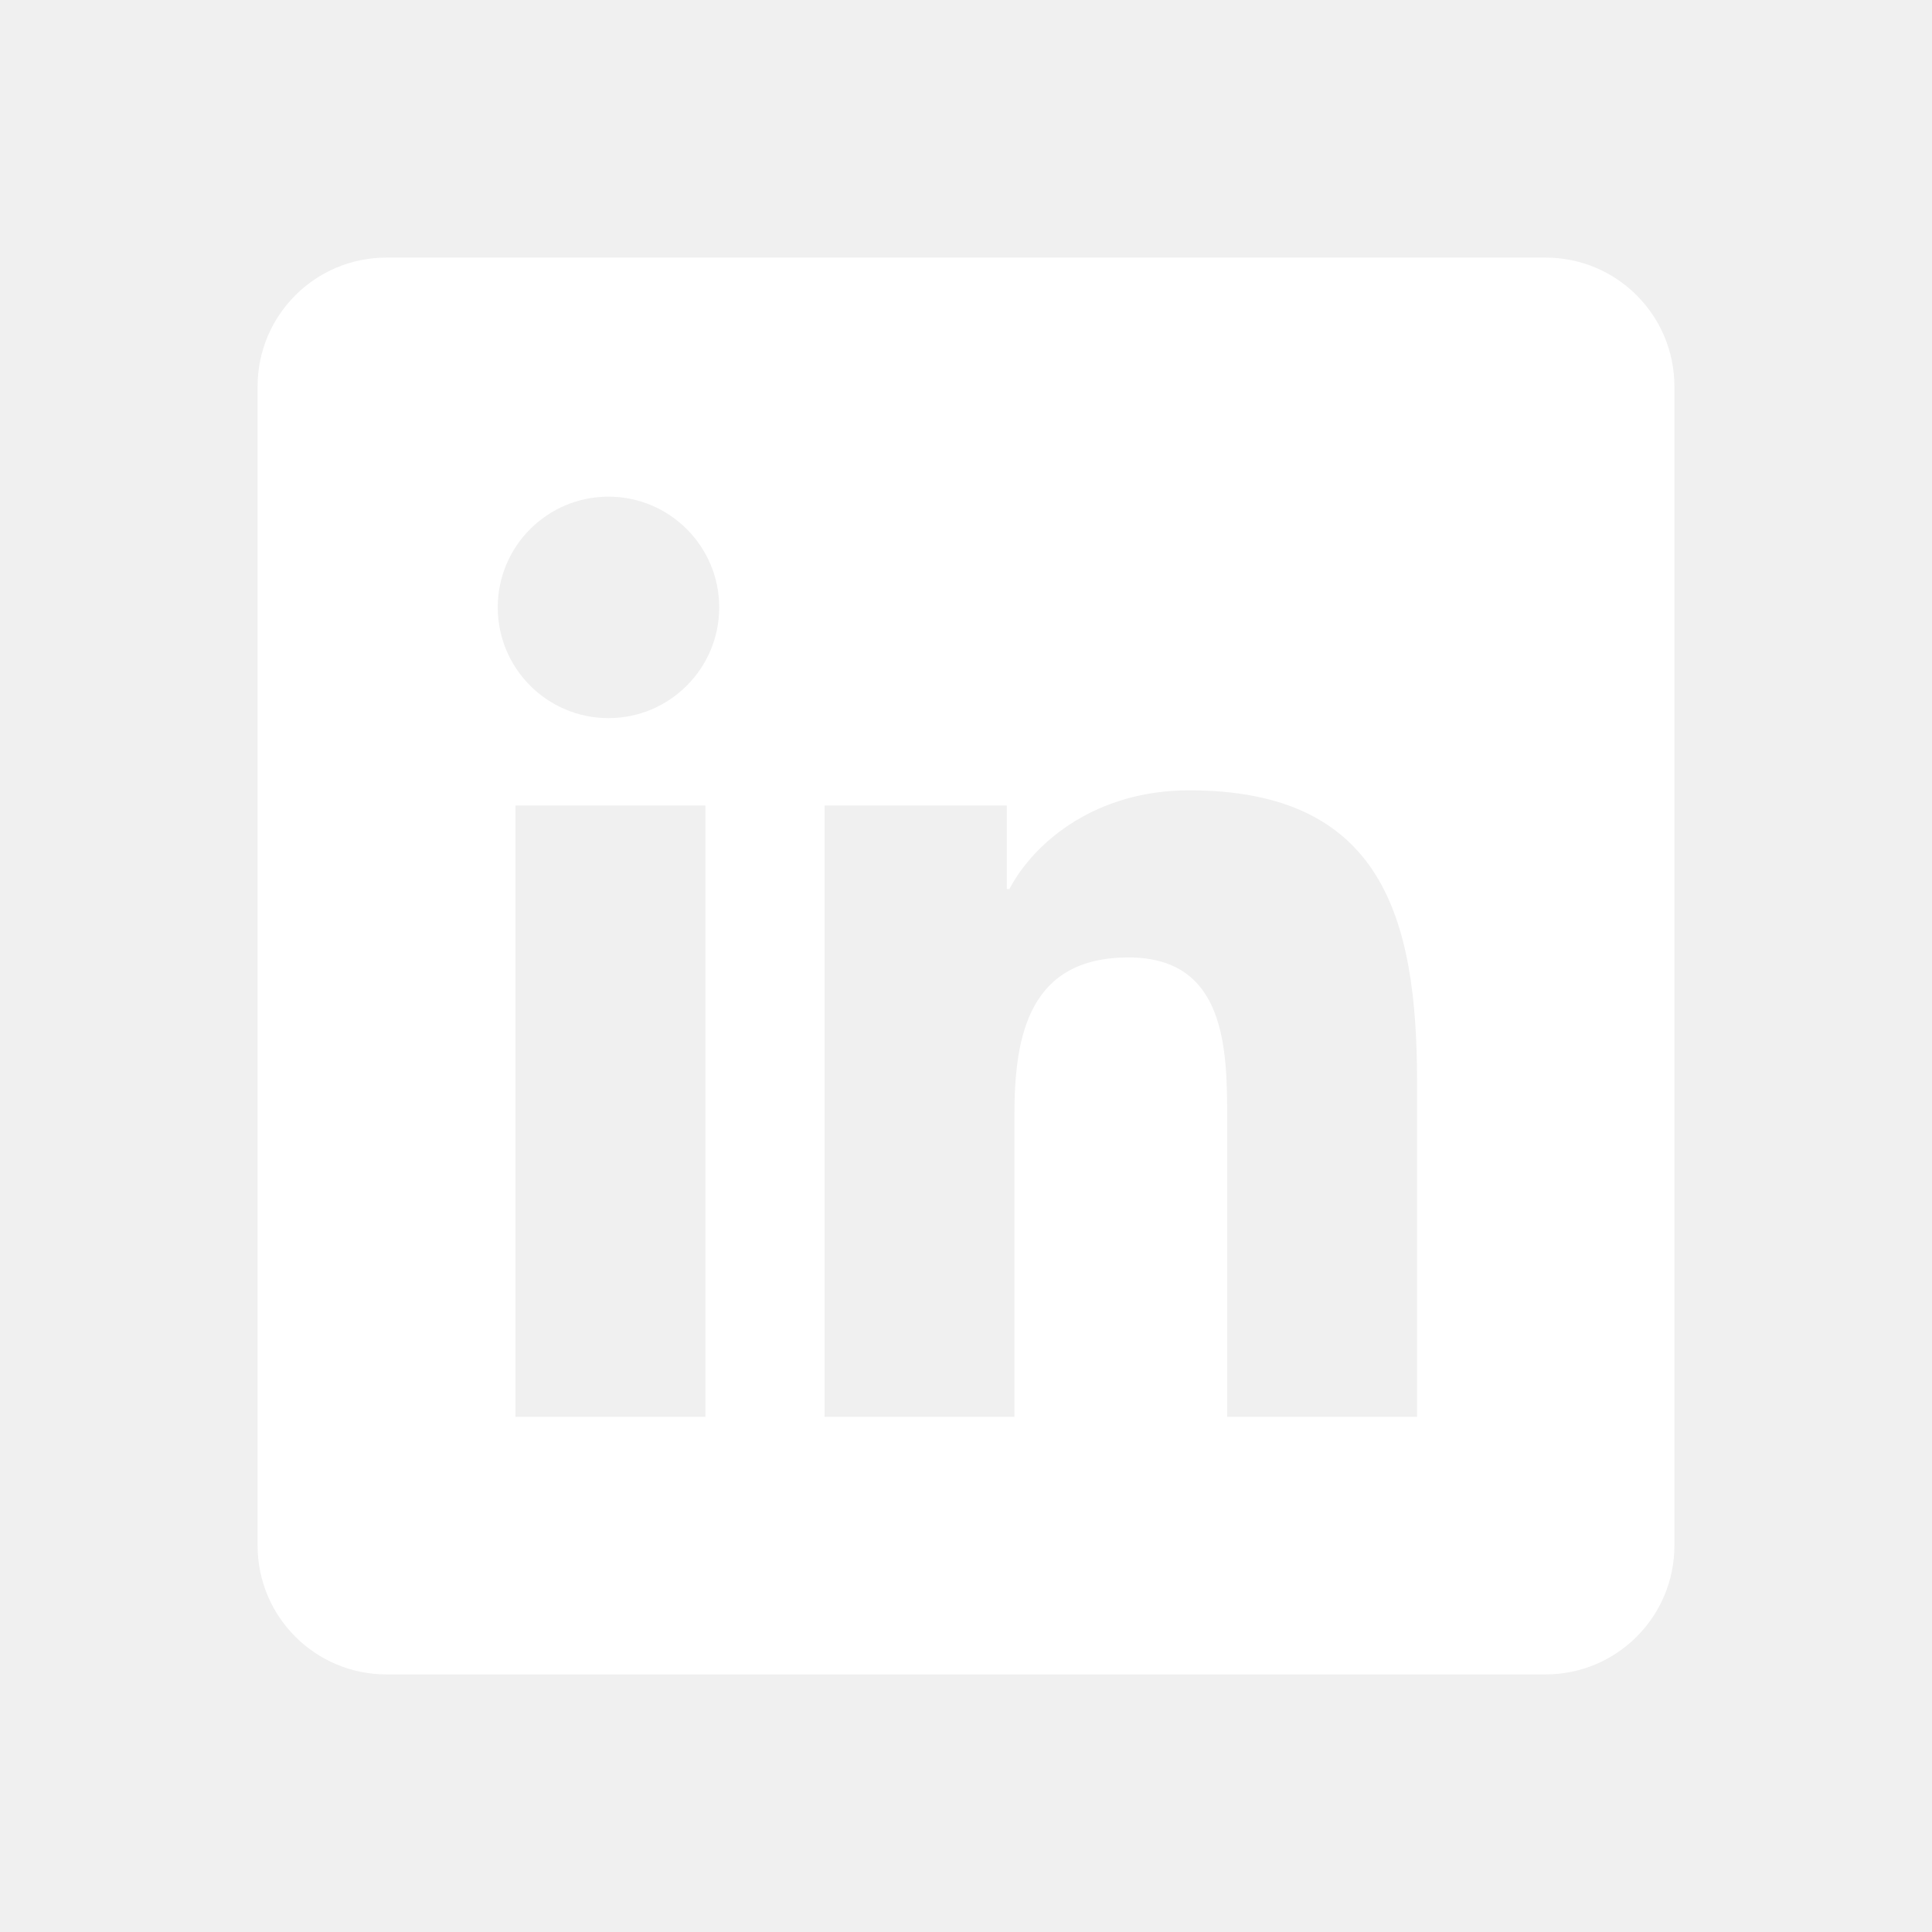
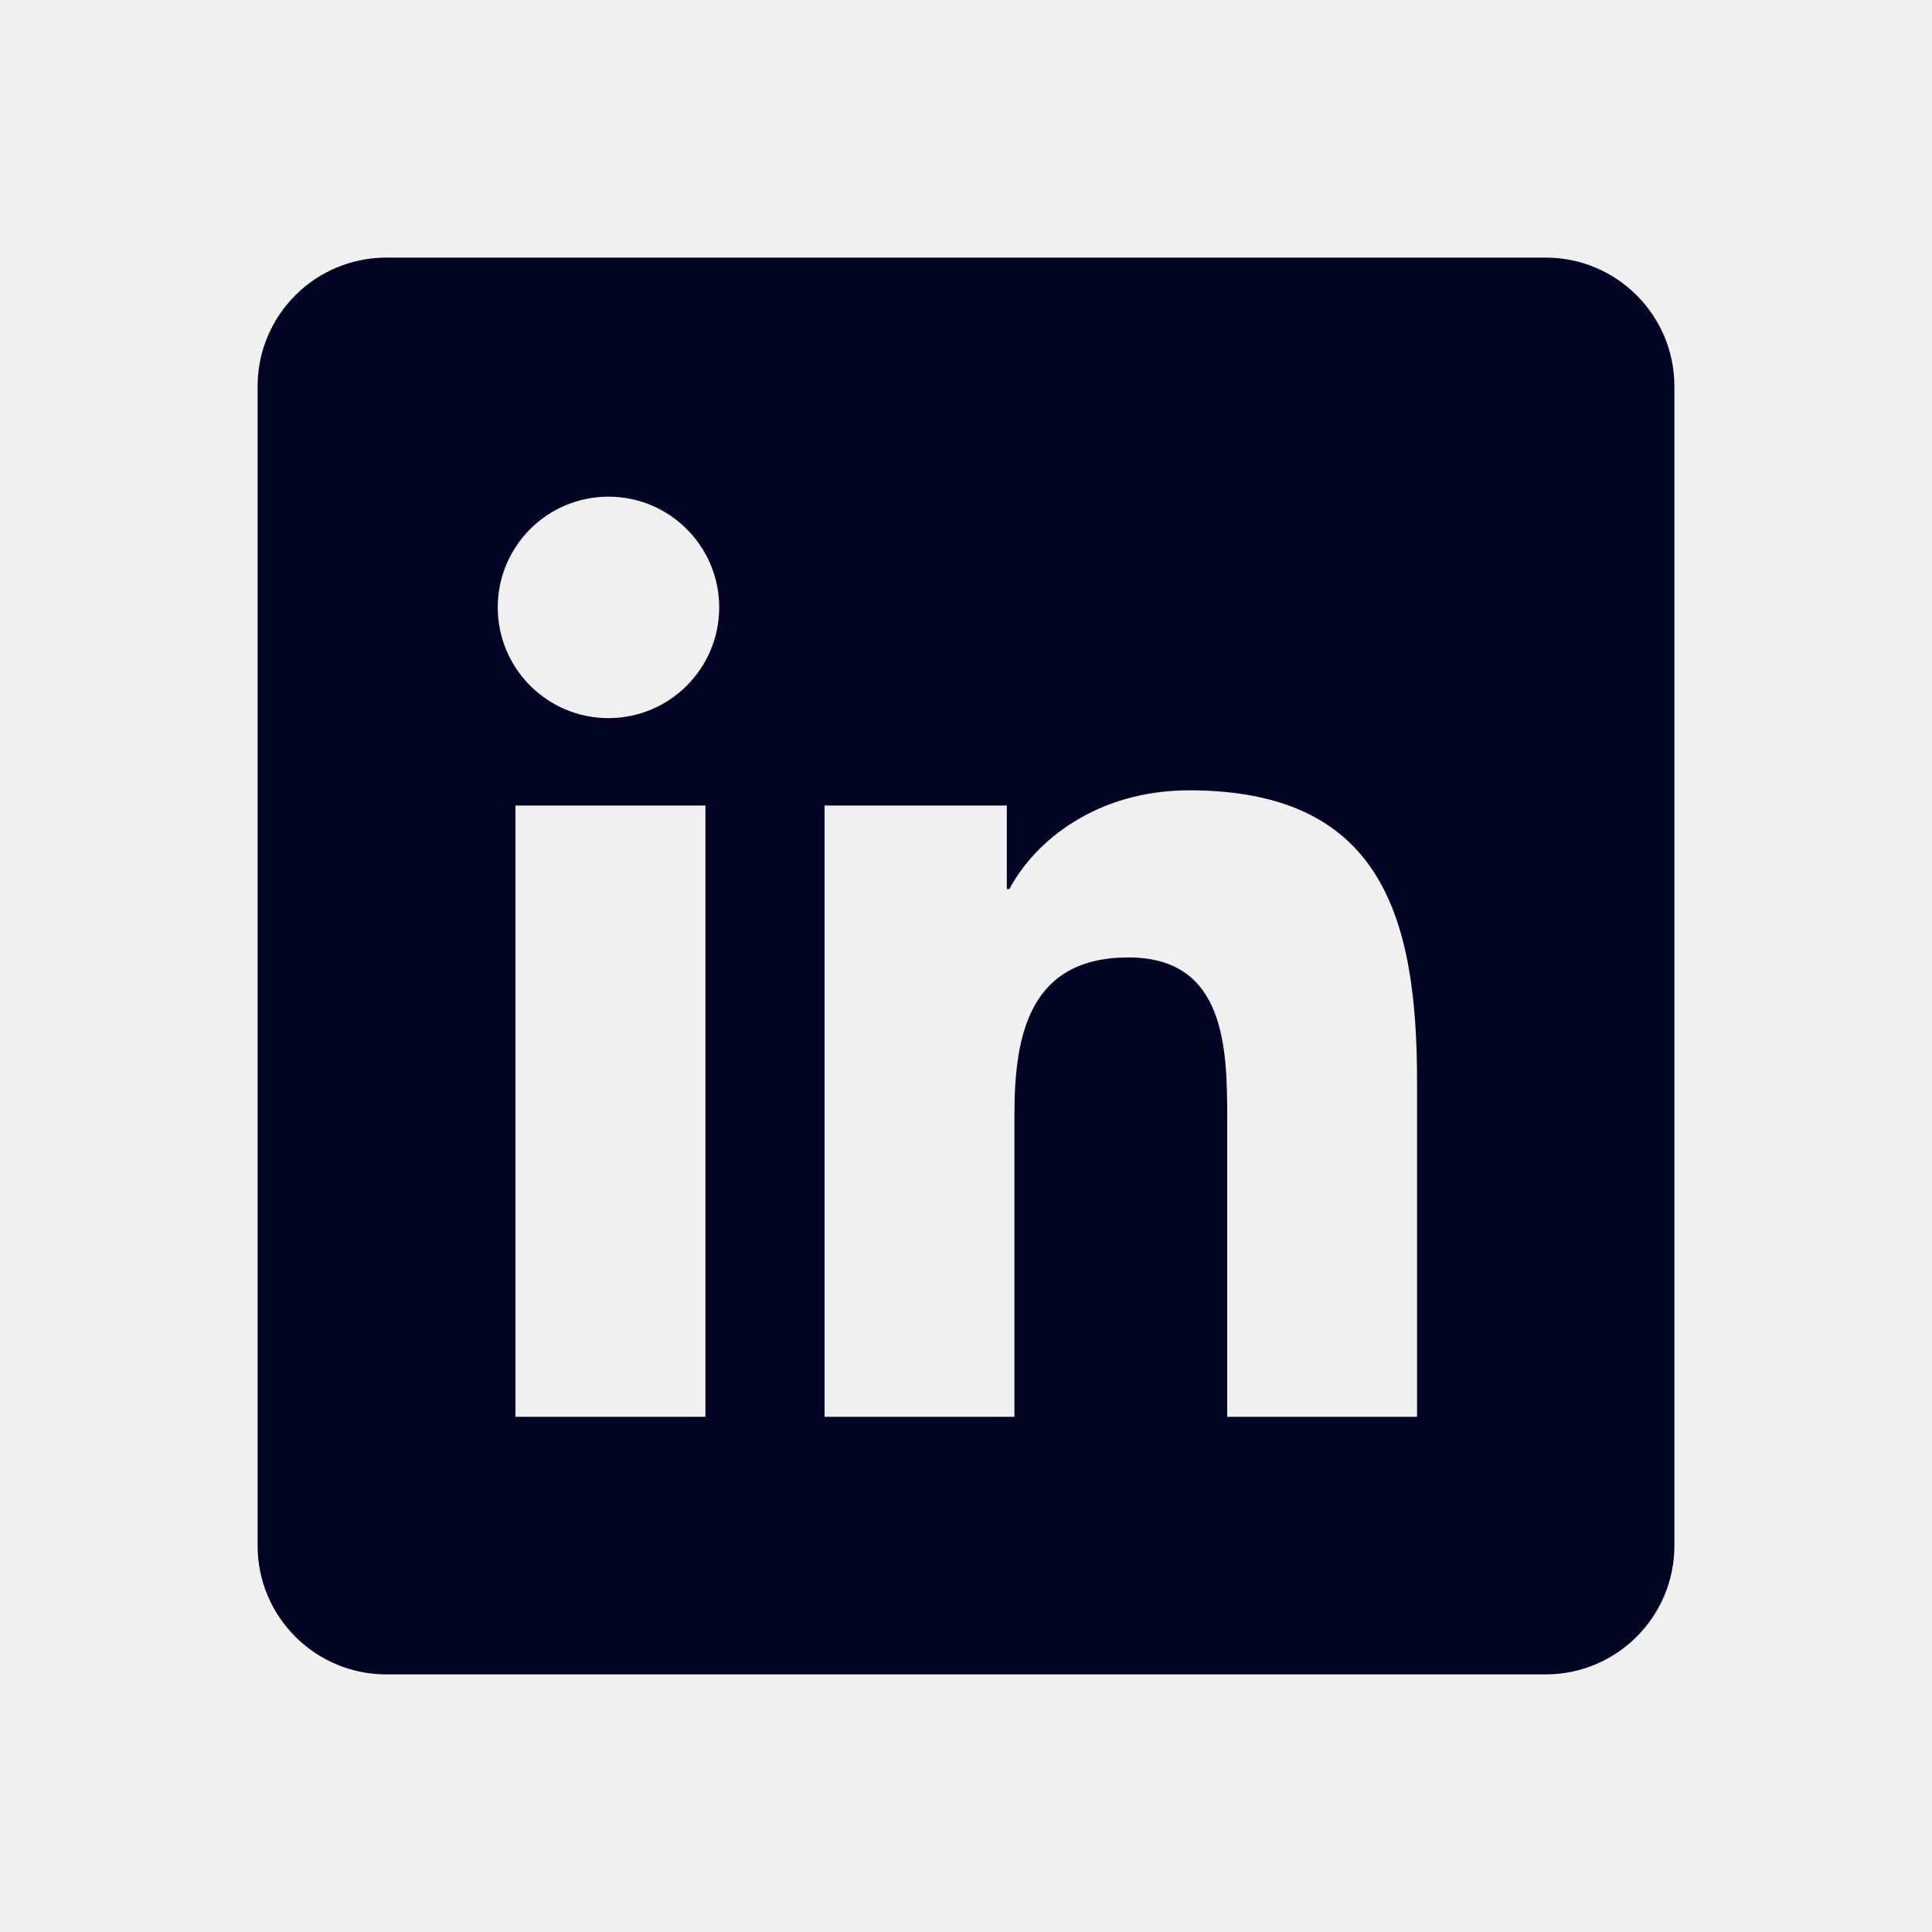
<svg xmlns="http://www.w3.org/2000/svg" viewBox="0,0,256,256" width="120px" height="120px" fill-rule="nonzero">
-   <g fill="#ffffff" fill-rule="nonzero" stroke="none" stroke-width="1" stroke-linecap="butt" stroke-linejoin="miter" stroke-miterlimit="10" stroke-dasharray="" stroke-dashoffset="0" font-family="none" font-weight="none" font-size="none" text-anchor="none" style="mix-blend-mode: normal">
+   <g fill="#000321" fill-rule="nonzero" stroke="none" stroke-width="1" stroke-linecap="butt" stroke-linejoin="miter" stroke-miterlimit="10" stroke-dasharray="" stroke-dashoffset="0" font-family="none" font-weight="none" font-size="none" text-anchor="none" style="mix-blend-mode: normal">
    <g transform="scale(8.53333,8.53333)">
      <path d="M24,4h-18c-1.105,0 -2,0.895 -2,2v18c0,1.105 0.895,2 2,2h18c1.105,0 2,-0.895 2,-2v-18c0,-1.105 -0.895,-2 -2,-2zM10.954,22h-2.95v-9.492h2.95zM9.449,11.151c-0.951,0 -1.72,-0.771 -1.72,-1.72c0,-0.949 0.77,-1.719 1.72,-1.719c0.948,0 1.719,0.771 1.719,1.719c0,0.949 -0.771,1.72 -1.719,1.72zM22.004,22h-2.948v-4.616c0,-1.101 -0.02,-2.517 -1.533,-2.517c-1.535,0 -1.771,1.199 -1.771,2.437v4.696h-2.948v-9.492h2.83v1.297h0.04c0.394,-0.746 1.356,-1.533 2.791,-1.533c2.987,0 3.539,1.966 3.539,4.522z" />
    </g>
  </g>
</svg>
